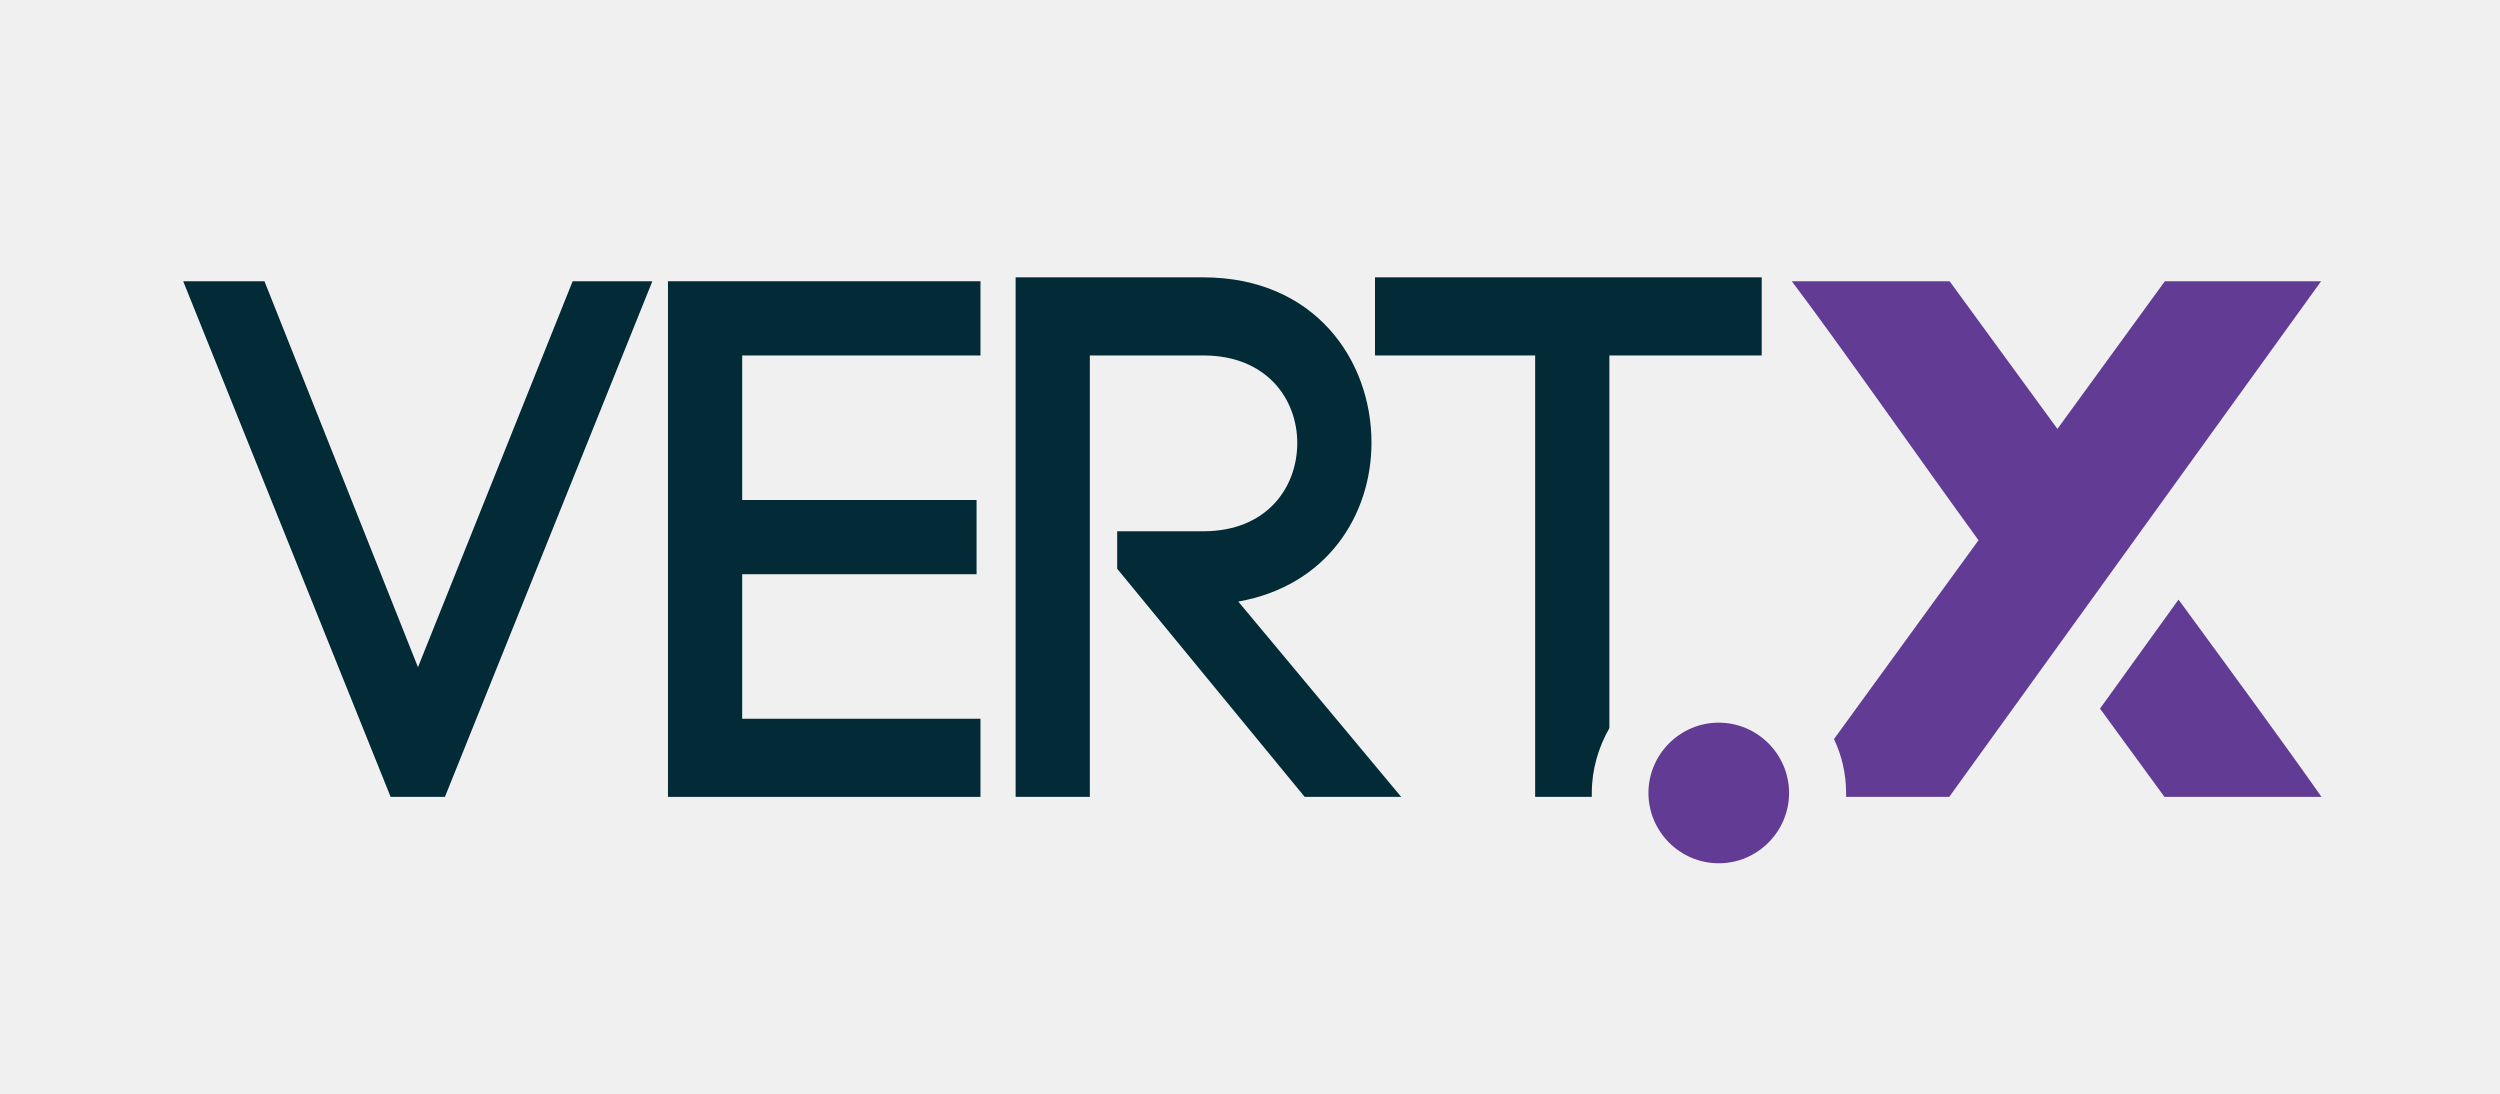
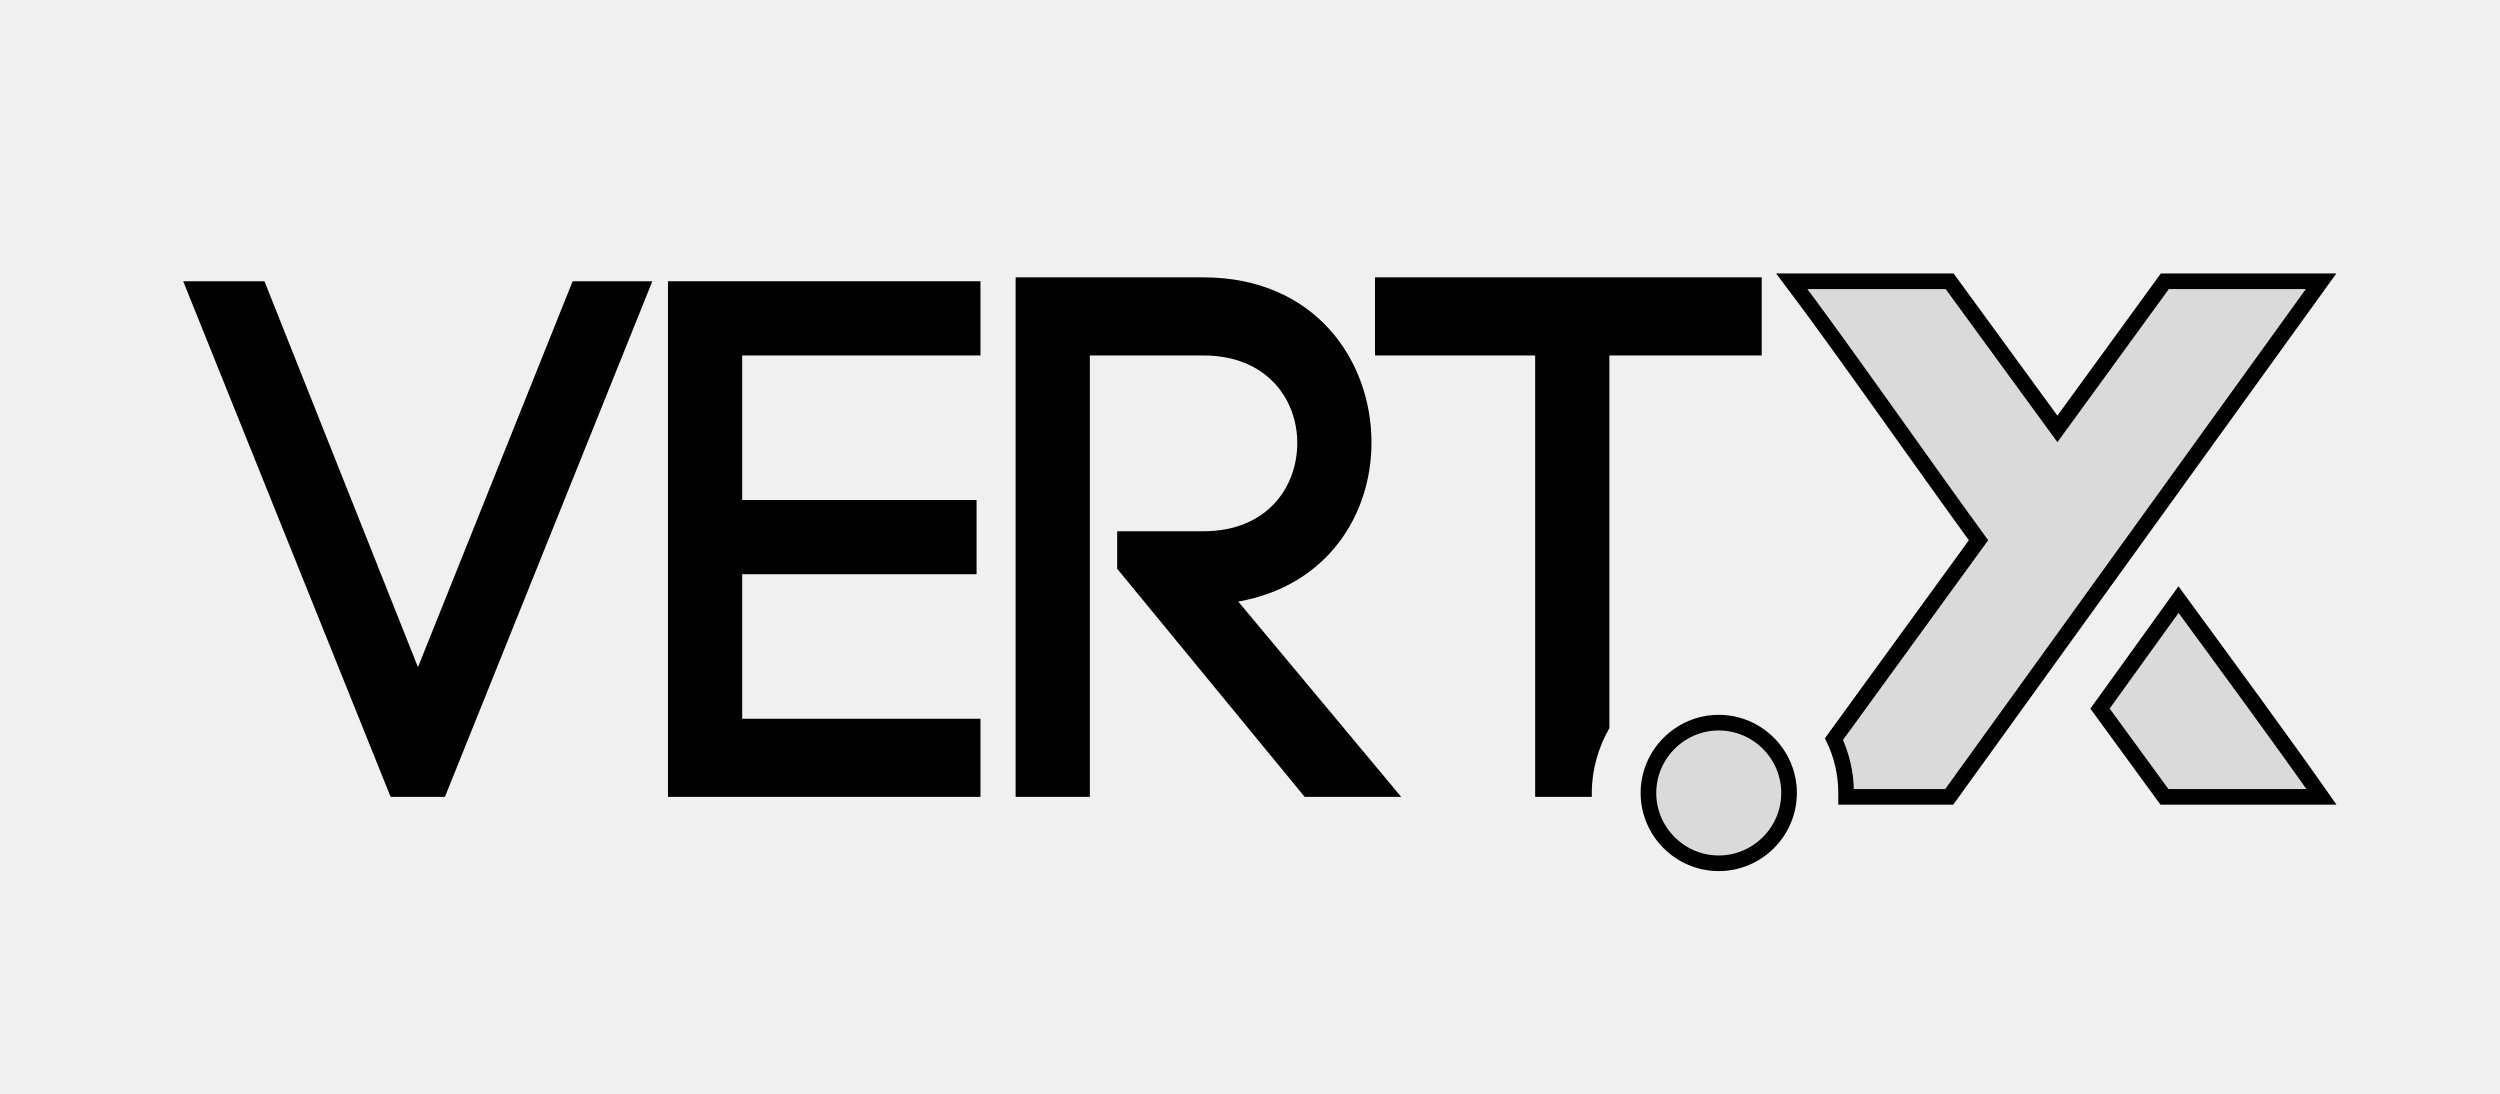
<svg xmlns="http://www.w3.org/2000/svg" version="1.1" id="Calque_1" x="0px" y="0px" viewBox="0 0 640 280" enable-background="new 0 0 640 280" xml:space="preserve">
  <style>
  .vert {
-     fill: #022B37;
+     fill: #000;
+   }
+ 
+   .x {
+     fill: #dadada;
+     stroke: #000;
+     stroke-width: 4px;
  }

  @media (prefers-color-scheme: dark) {
    .vert {
-       fill: #ffffff;
+       fill: #fff;
    }
  }
</style>
  <polygon class="vert" points="107,170.8 67.7,72 46.9,72 100,204 113.9,204 167,72 146.6,72 " />
  <polygon class="vert" points="171,204 251,204 251,184 190,184 190,147 250,147 250,128 190,128 190,91 251,91 251,72 171,72 " />
  <path class="vert" d="M351.1,113.3c0-21-14.4-42.3-43.1-42.3h-48v133h19V91h29.1c16.1,0,24,11.1,24,22.4c0,11.5-7.9,22.6-24,22.6  H286v9.6l48,58.4h24.7L317,154C339.6,150,351.1,132,351.1,113.3" />
  <path class="vert" d="M407.5,204c0-0.3,0-0.7,0-1c0-6,1.7-11.7,4.5-16.6V91h39V71h-99v20h41v113H407.5z" />
-   <path fill="#623C94" d="M458,203c0-9.9-8.1-18-18-18s-18,8.1-18,18s8.1,18,18,18S458,212.9,458,203" />
+   <path class="x" fill="#623C94" d="M458,203c0-9.9-8.1-18-18-18s-18,8.1-18,18s8.1,18,18,18S458,212.9,458,203" />
  <g>
-     <path fill="#623C94" d="M577.4,72h-6.2h-17l-27.5,37.8L499.1,72h-17h-6.4h-17c12.1,16,33.6,46.8,47.8,66.3l-37,50.9   c2,4.2,3.1,8.9,3.1,13.8c0,0.3,0,0.7,0,1h3.2h6.4H499l95.2-132H577.4z" />
-     <path fill="#623C94" d="M557.7,153.5l-20.1,27.9l16.5,22.6h17h6.2h17C584.7,190.3,570.3,170.7,557.7,153.5z" />
+     <path class="x" fill="#623C94" d="M577.4,72h-6.2h-17l-27.5,37.8L499.1,72h-17h-6.4h-17c12.1,16,33.6,46.8,47.8,66.3l-37,50.9   c2,4.2,3.1,8.9,3.1,13.8c0,0.3,0,0.7,0,1h3.2h6.4H499l95.2-132H577.4z" />
+     <path class="x" fill="#623C94" d="M557.7,153.5l-20.1,27.9l16.5,22.6h17h6.2h17C584.7,190.3,570.3,170.7,557.7,153.5z" />
  </g>
</svg>
